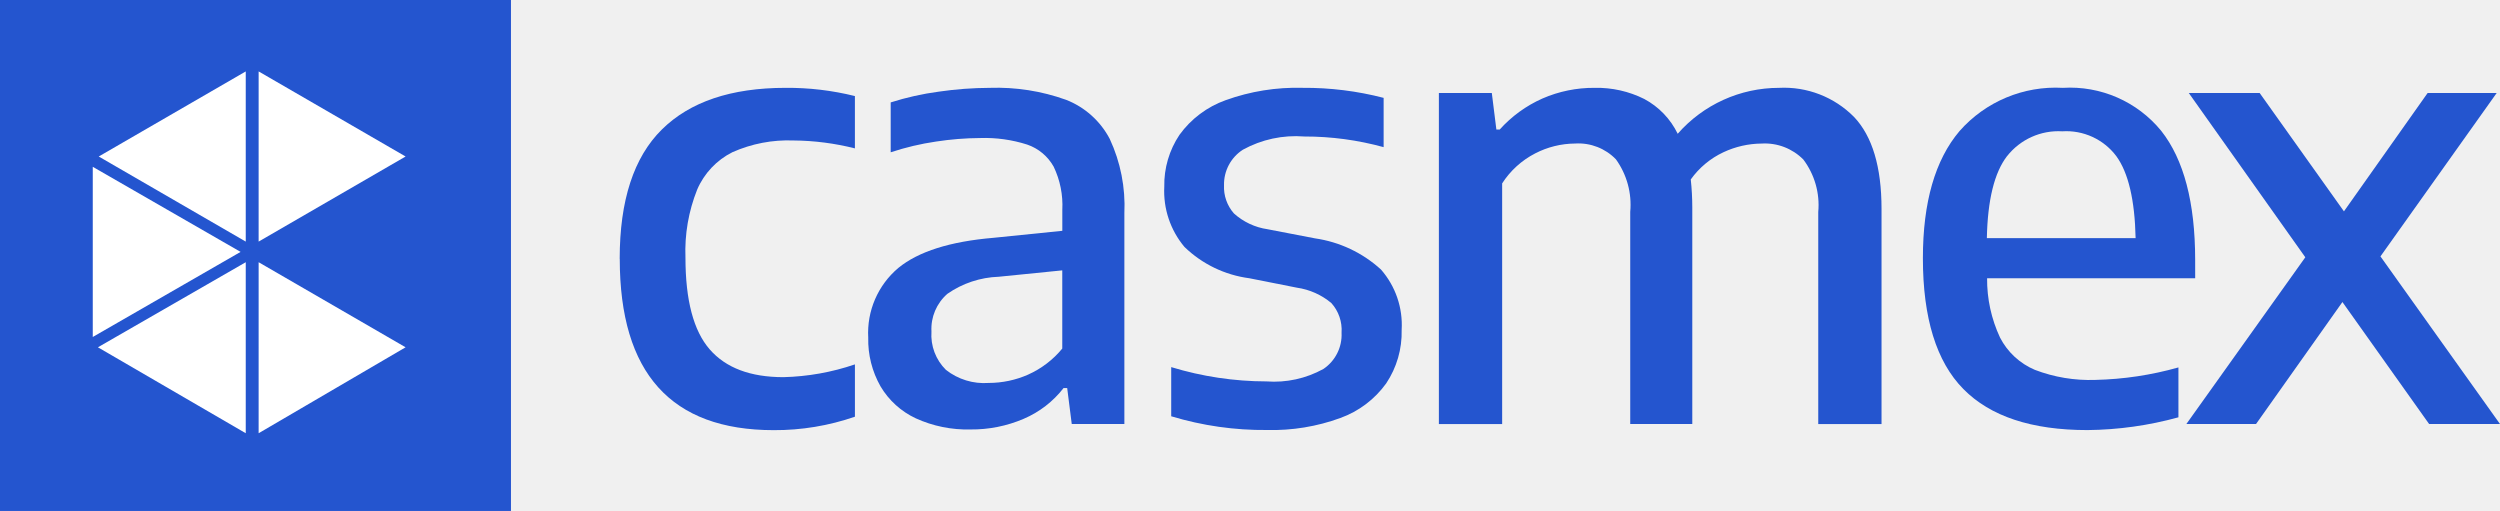
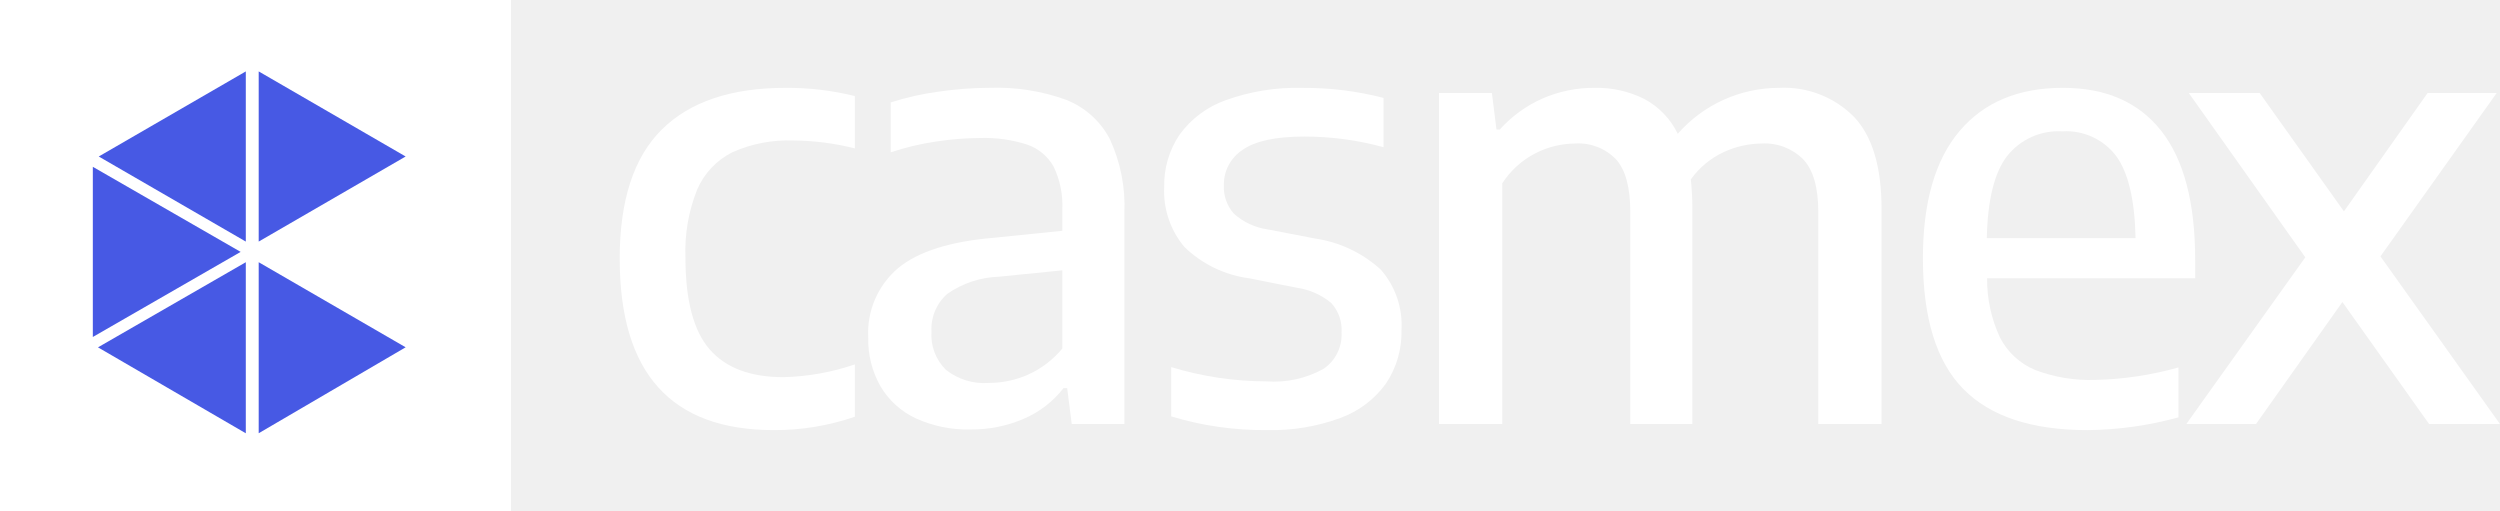
- <svg xmlns="http://www.w3.org/2000/svg" width="185.923" height="38" viewBox="0 0 185.923 38">
+ <svg xmlns="http://www.w3.org/2000/svg" width="227.981" height="46.596" viewBox="0 0 227.981 46.596">
  <g id="casmex_logo" data-name="casmex logo" transform="translate(-28.93 -28.934)">
-     <path id="Path_15" data-name="Path 15" d="M245.777,46.753q0-6.516,3.134-9.615t9.2-3.1a20.671,20.671,0,0,1,5.158.611V38.54a19.2,19.2,0,0,0-4.57-.588,10.213,10.213,0,0,0-4.536.871,5.561,5.561,0,0,0-2.624,2.783,12.331,12.331,0,0,0-.871,5.057q0,4.751,1.8,6.821t5.486,2.07a17.794,17.794,0,0,0,5.317-.95v3.891a18.192,18.192,0,0,1-6.041,1q-11.448,0-11.448-12.737" transform="translate(-170.761 1.429)" fill="#2455cf" />
-     <path id="Path_16" data-name="Path 16" d="M359.045,34.921a6.232,6.232,0,0,1,3.269,2.919,11.8,11.8,0,0,1,1.086,5.52V59.038h-3.914l-.339-2.67h-.272a7.44,7.44,0,0,1-2.964,2.285,9.771,9.771,0,0,1-3.959.792,9.248,9.248,0,0,1-4.061-.826,5.994,5.994,0,0,1-2.624-2.376,7,7,0,0,1-.916-3.631,6.316,6.316,0,0,1,2.24-5.181q2.24-1.832,7.081-2.24l5.113-.52V43.111a6.642,6.642,0,0,0-.645-3.213,3.583,3.583,0,0,0-1.968-1.64,10.354,10.354,0,0,0-3.5-.486,22.4,22.4,0,0,0-3.269.26,19.941,19.941,0,0,0-3.382.8v-3.71a20.9,20.9,0,0,1,3.575-.8,27.061,27.061,0,0,1,3.8-.283,15.257,15.257,0,0,1,5.645.882m-2.794,20.441a6.946,6.946,0,0,0,2.534-1.934V47.613l-4.728.475a7.085,7.085,0,0,0-3.812,1.267,3.459,3.459,0,0,0-1.188,2.806,3.648,3.648,0,0,0,1.075,2.851,4.593,4.593,0,0,0,3.179.973,7.278,7.278,0,0,0,2.941-.622" transform="translate(-250.851 1.428)" fill="#2455cf" />
-     <path id="Path_17" data-name="Path 17" d="M462.266,58.473V54.808a24.423,24.423,0,0,0,7.081,1.063,7.6,7.6,0,0,0,4.242-.928,3.066,3.066,0,0,0,1.346-2.692,2.989,2.989,0,0,0-.758-2.206A5.134,5.134,0,0,0,471.61,48.9l-3.529-.7a8.529,8.529,0,0,1-4.83-2.33,6.449,6.449,0,0,1-1.5-4.48,6.691,6.691,0,0,1,1.131-3.857,7.23,7.23,0,0,1,3.439-2.579,15.589,15.589,0,0,1,5.724-.916,23.333,23.333,0,0,1,6.018.746v3.665a22.127,22.127,0,0,0-5.9-.792,8.152,8.152,0,0,0-4.57.984,3.066,3.066,0,0,0-1.4,2.636,2.967,2.967,0,0,0,.735,2.1,4.744,4.744,0,0,0,2.5,1.176l3.529.679a9.235,9.235,0,0,1,4.909,2.319,6.254,6.254,0,0,1,1.538,4.491,6.842,6.842,0,0,1-1.154,3.982,7.227,7.227,0,0,1-3.405,2.568,14.764,14.764,0,0,1-5.441.893,23.792,23.792,0,0,1-7.127-1.018" transform="translate(-346.234 1.428)" fill="#2455cf" />
-     <path id="Path_18" data-name="Path 18" d="M601.564,36.2q2.047,2.161,2.047,6.844v16h-4.706V43.27a5.626,5.626,0,0,0-1.109-3.9,4.032,4.032,0,0,0-3.1-1.188,6.789,6.789,0,0,0-2.84.645,6.218,6.218,0,0,0-2.432,2.025,19.479,19.479,0,0,1,.113,2.059V59.039h-4.615V43.27a5.787,5.787,0,0,0-1.063-3.914,3.878,3.878,0,0,0-3.032-1.176,6.55,6.55,0,0,0-2.975.735,6.4,6.4,0,0,0-2.455,2.229v17.9h-4.706V34.424h3.937l.339,2.715h.249a9.383,9.383,0,0,1,3.179-2.308,9.522,9.522,0,0,1,3.88-.792,7.868,7.868,0,0,1,3.688.826,5.8,5.8,0,0,1,2.489,2.59,10.018,10.018,0,0,1,7.534-3.416,7.318,7.318,0,0,1,5.577,2.161" transform="translate(-434.753 1.428)" fill="#2455cf" />
-     <path id="Path_19" data-name="Path 19" d="M782.9,48.2H767.425a10.225,10.225,0,0,0,.962,4.412,5.176,5.176,0,0,0,2.591,2.4,11.431,11.431,0,0,0,4.5.747,24.732,24.732,0,0,0,6.176-.928v3.71a26.357,26.357,0,0,1-6.764.95q-6.222,0-9.231-3.054t-3.009-9.728q0-6.244,2.726-9.457a9.524,9.524,0,0,1,7.681-3.213,8.763,8.763,0,0,1,7.319,3.2q2.522,3.2,2.523,9.6Zm-13.993-9.084q-1.414,1.844-1.5,6.1h11.063q-.091-4.253-1.437-6.1a4.652,4.652,0,0,0-4.016-1.844,4.859,4.859,0,0,0-4.106,1.844" transform="translate(-590.716 1.428)" fill="#2455cf" />
-     <path id="Path_20" data-name="Path 20" d="M881.57,48.24l8.891,12.466H885.19l-6.448-9.072-6.425,9.072h-5.181l8.846-12.4L867.317,36.09h5.271l6.267,8.8,6.222-8.8h5.136Z" transform="translate(-675.608 -0.238)" fill="#2455cf" />
-     <rect id="Rectangle_8" data-name="Rectangle 8" width="38" height="38" transform="translate(28.93 28.934)" fill="#2455cf" />
-     <path id="Path_21" data-name="Path 21" d="M36.795,47.273V34.618l10.993,6.327Zm11.377-5.56V54.431L37.178,48.04Zm0-14.189V40.179L37.239,33.851Zm.959,0,10.929,6.327L49.13,40.179Zm0,14.189L60.059,48.04,49.13,54.431Z" transform="translate(-0.966 6.722)" fill="#fff" />
+     <path id="Path_15" data-name="Path 15" d="M245.777,49.629q0-7.989,3.842-11.79t11.277-3.8a25.347,25.347,0,0,1,6.325.749v4.772a23.539,23.539,0,0,0-5.6-.721,12.523,12.523,0,0,0-5.562,1.068,6.819,6.819,0,0,0-3.218,3.412,15.12,15.12,0,0,0-1.068,6.2q0,5.826,2.205,8.364t6.727,2.539a21.819,21.819,0,0,0,6.519-1.165v4.771a22.308,22.308,0,0,1-7.407,1.221q-14.038,0-14.037-15.619" transform="translate(-160.336 2.907)" fill="#fff" />
+     <path id="Path_16" data-name="Path 16" d="M362.369,35.121a7.642,7.642,0,0,1,4.009,3.579,14.473,14.473,0,0,1,1.331,6.769V64.694h-4.8l-.416-3.273h-.333a9.123,9.123,0,0,1-3.634,2.8,11.982,11.982,0,0,1-4.855.971,11.34,11.34,0,0,1-4.979-1.013,7.349,7.349,0,0,1-3.218-2.913,8.585,8.585,0,0,1-1.123-4.453,7.745,7.745,0,0,1,2.746-6.353q2.747-2.247,8.683-2.746l6.27-.638V45.163a8.144,8.144,0,0,0-.791-3.939,4.394,4.394,0,0,0-2.414-2.011,12.7,12.7,0,0,0-4.286-.6,27.473,27.473,0,0,0-4.009.319,24.451,24.451,0,0,0-4.147.985v-4.55a25.624,25.624,0,0,1,4.383-.985,33.184,33.184,0,0,1,4.66-.347,18.708,18.708,0,0,1,6.922,1.082m-3.426,25.065a8.518,8.518,0,0,0,3.107-2.372v-7.13l-5.8.583a8.687,8.687,0,0,0-4.674,1.553,4.241,4.241,0,0,0-1.456,3.44,4.473,4.473,0,0,0,1.318,3.5,5.632,5.632,0,0,0,3.9,1.193,8.924,8.924,0,0,0,3.606-.763" transform="translate(-236.245 2.906)" fill="#fff" />
+     <path id="Path_17" data-name="Path 17" d="M462.384,64V59.506a29.948,29.948,0,0,0,8.683,1.3,9.325,9.325,0,0,0,5.2-1.137,3.76,3.76,0,0,0,1.651-3.3,3.666,3.666,0,0,0-.929-2.7,6.3,6.3,0,0,0-3.149-1.4l-4.328-.86a10.458,10.458,0,0,1-5.923-2.857,7.908,7.908,0,0,1-1.845-5.493,8.2,8.2,0,0,1,1.387-4.73,8.865,8.865,0,0,1,4.217-3.163,19.116,19.116,0,0,1,7.019-1.123,28.611,28.611,0,0,1,7.379.915v4.494a27.133,27.133,0,0,0-7.241-.971q-3.884,0-5.6,1.207a3.759,3.759,0,0,0-1.72,3.232,3.638,3.638,0,0,0,.9,2.58,5.817,5.817,0,0,0,3.065,1.443l4.328.832a11.324,11.324,0,0,1,6.02,2.844,7.669,7.669,0,0,1,1.886,5.507A8.39,8.39,0,0,1,481.97,61a8.862,8.862,0,0,1-4.175,3.149,18.1,18.1,0,0,1-6.672,1.1A29.174,29.174,0,0,1,462.384,64" transform="translate(-326.648 2.906)" fill="#fff" />
+     <path id="Path_18" data-name="Path 18" d="M608.548,36.688q2.51,2.649,2.51,8.392V64.694h-5.77V45.358q0-3.329-1.359-4.785a4.944,4.944,0,0,0-3.8-1.457,8.325,8.325,0,0,0-3.482.791,7.625,7.625,0,0,0-2.982,2.483,23.891,23.891,0,0,1,.139,2.524v19.78h-5.659V45.358q0-3.356-1.3-4.8a4.756,4.756,0,0,0-3.718-1.443,8.031,8.031,0,0,0-3.648.9,7.85,7.85,0,0,0-3.01,2.733V64.694h-5.77V34.511h4.827l.416,3.329h.3a11.505,11.505,0,0,1,3.9-2.83,11.676,11.676,0,0,1,4.758-.971,9.648,9.648,0,0,1,4.522,1.013,7.113,7.113,0,0,1,3.052,3.176,12.284,12.284,0,0,1,9.238-4.189,8.973,8.973,0,0,1,6.838,2.649" transform="translate(-410.545 2.906)" fill="#fff" />
+     <path id="Path_19" data-name="Path 19" d="M787.481,51.406H768.505a12.537,12.537,0,0,0,1.179,5.41,6.347,6.347,0,0,0,3.177,2.941,14.017,14.017,0,0,0,5.521.916,30.326,30.326,0,0,0,7.573-1.137v4.55a32.319,32.319,0,0,1-8.295,1.165q-7.629,0-11.318-3.745t-3.69-11.929q0-7.657,3.343-11.6t9.418-3.939q5.881,0,8.974,3.926t3.093,11.776ZM770.323,40.267q-1.734,2.261-1.845,7.476h13.566q-.111-5.215-1.761-7.476a5.7,5.7,0,0,0-4.924-2.261,5.959,5.959,0,0,0-5.035,2.261" transform="translate(-558.367 2.906)" fill="#fff" />
+     <path id="Path_20" data-name="Path 20" d="M884.836,50.988l10.9,15.286h-6.464l-7.906-11.124-7.878,11.124h-6.353l10.847-15.2L867.358,36.09h6.464l7.684,10.791,7.629-10.791h6.3Z" transform="translate(-638.827 1.326)" fill="#fff" />
+     <rect id="Rectangle_8" data-name="Rectangle 8" width="46.596" height="46.596" transform="translate(28.93 28.934)" fill="#fff" />
+     <path id="Path_21" data-name="Path 21" d="M36.8,51.741V36.223l13.48,7.759Zm13.95-6.818v15.6l-13.48-7.837Zm0-17.4V43.041L37.34,35.283Zm1.176,0,13.4,7.759-13.4,7.759Zm0,17.4,13.4,7.759-13.4,7.837Z" transform="translate(0.595 7.923)" fill="#4759e4" />
  </g>
</svg>
